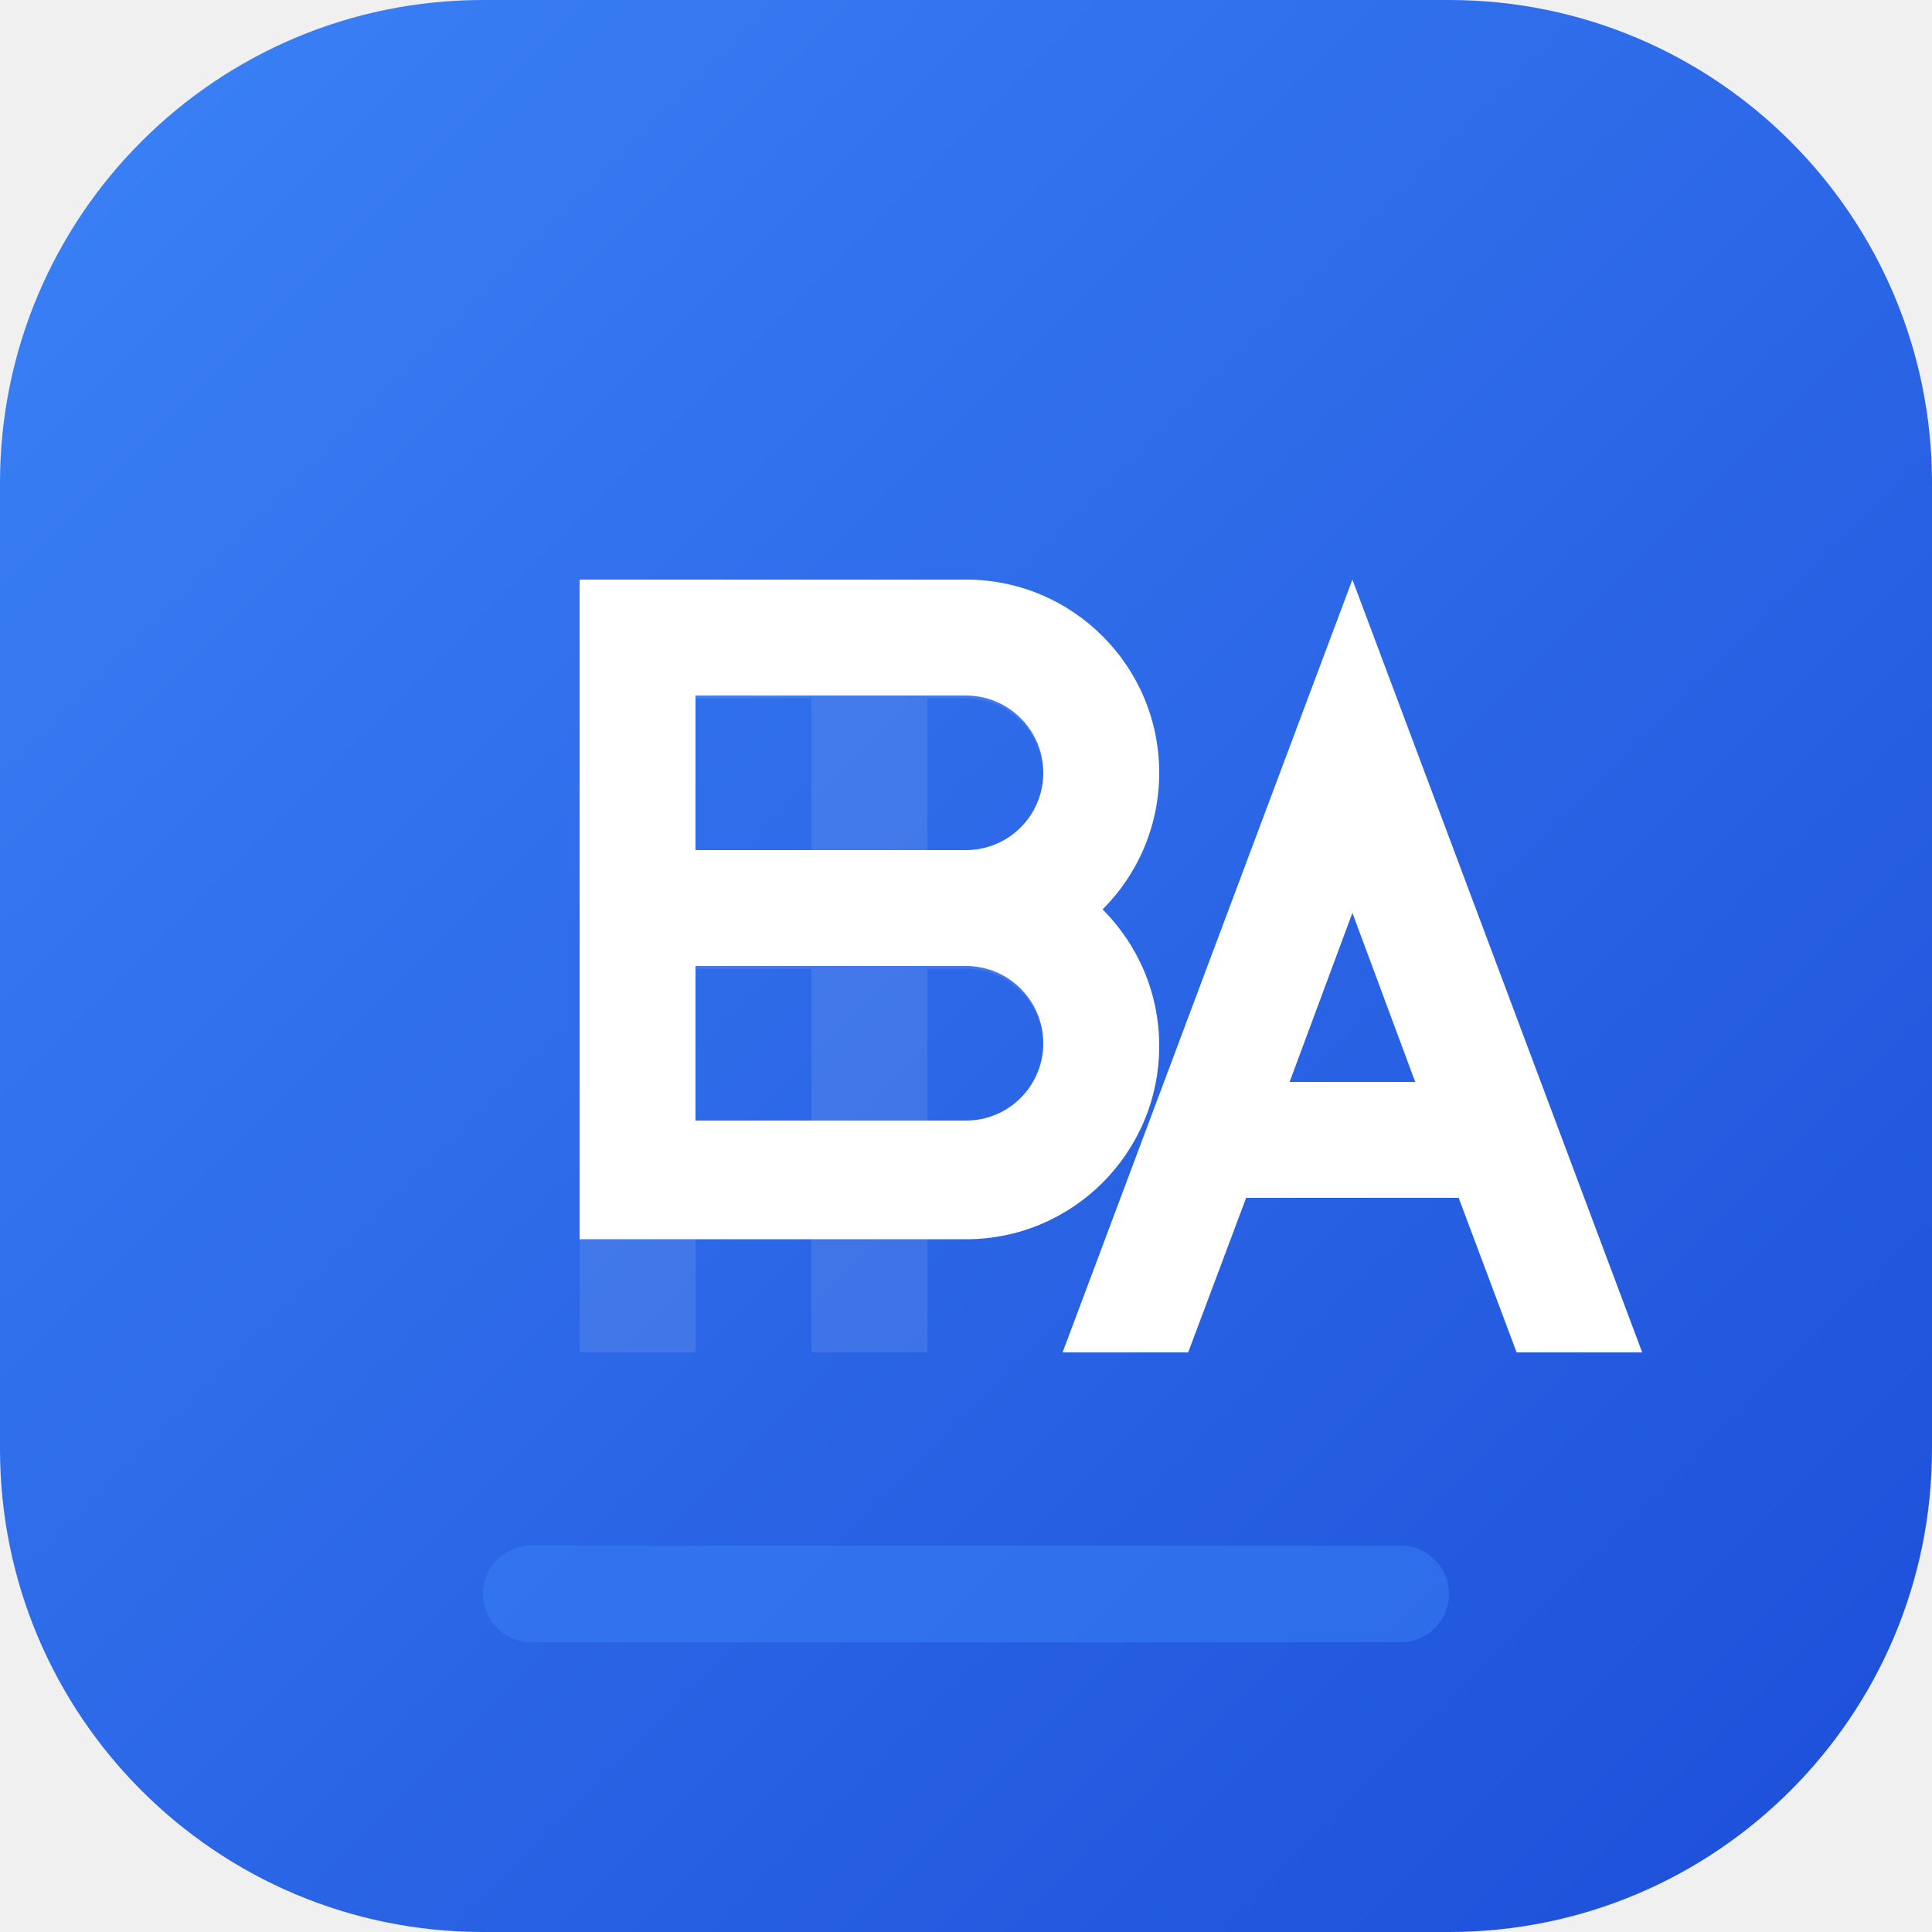
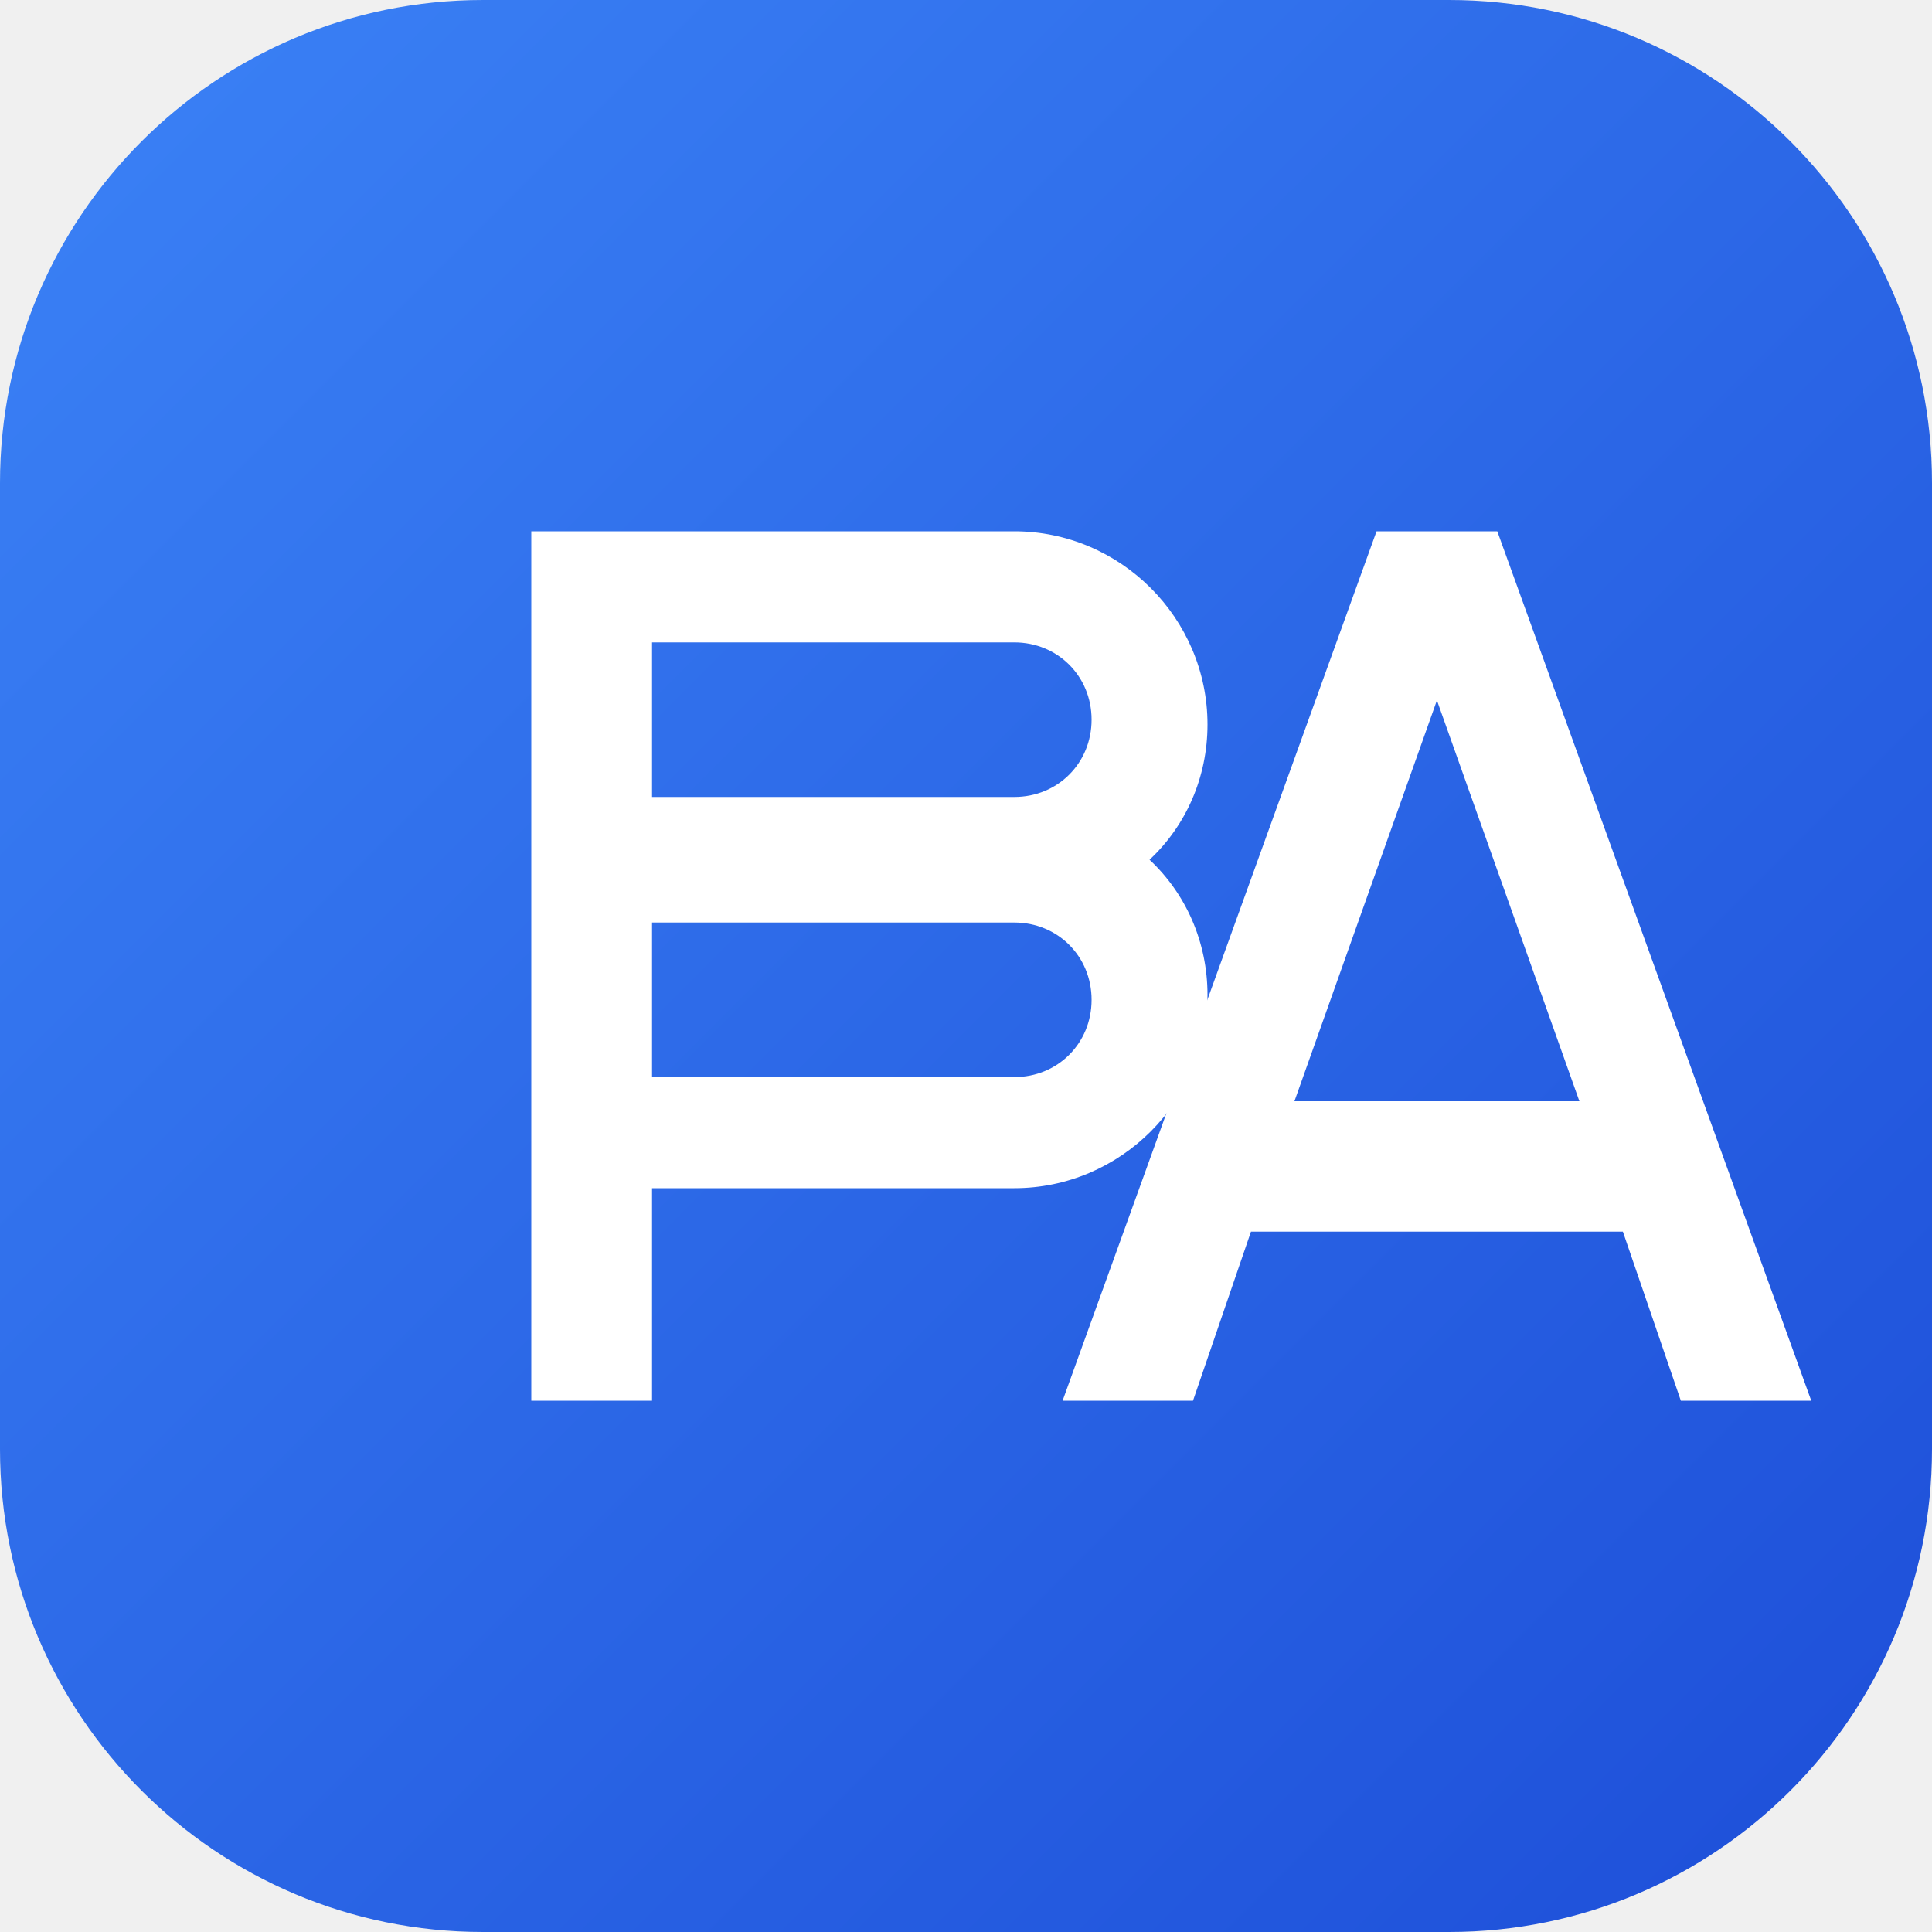
<svg xmlns="http://www.w3.org/2000/svg" width="40" height="40" viewBox="0 0 40 40" fill="none">
  <rect width="40" height="40" rx="10" fill="url(#paint0_linear_logo)" />
-   <path d="M12 28V12H20C22.209 12 24 13.791 24 16C24 17.105 23.552 18.105 22.828 18.828C23.552 19.552 24 20.552 24 21.657C24 23.866 22.209 25.657 20 25.657H14.4V28H12ZM14.4 23.257H20C20.884 23.257 21.6 22.541 21.6 21.657C21.6 20.773 20.884 20.057 20 20.057H14.4V23.257ZM14.4 17.657H20C20.884 17.657 21.6 16.941 21.6 16.057C21.6 15.173 20.884 14.457 20 14.457H14.4V17.657ZM16.8 12H19.2V28H16.8V12Z" fill="white" fill-opacity="0.1" />
-   <path d="M12 12H20C22.209 12 24 13.791 24 16C24 17.105 23.552 18.105 22.828 18.828C23.552 19.552 24 20.552 24 21.657C24 23.866 22.209 25.657 20 25.657H12V12ZM14.4 14.4V17.6H20C20.884 17.6 21.6 16.884 21.6 16C21.6 15.116 20.884 14.4 20 14.4H14.4ZM14.4 20V23.2H20C20.884 23.2 21.6 22.484 21.6 21.6C21.6 20.716 20.884 20 20 20H14.4Z" fill="white" />
-   <path d="M22 28L28 12L34 28H31.4L30.2 24.8H25.8L24.6 28H22ZM26.7 22.4H29.3L28 18.9L26.7 22.4Z" fill="white" />
-   <rect x="10" y="32" width="20" height="2" rx="1" fill="#3b82f6" fill-opacity="0.5" />
+   <path d="M11 29V11H21C23.2 11 25 12.8 25 15C25 16.1 24.55 17.1 23.8 17.8C24.55 18.5 25 19.5 25 20.6C25 22.8 23.2 24.6 21 24.6H13.5V29H11ZM13.5 22.3H21C21.9 22.3 22.6 21.6 22.6 20.7C22.6 19.8 21.9 19.1 21 19.1H13.5V22.3ZM13.5 16.5H21C21.9 16.5 22.6 15.8 22.6 14.9C22.6 14 21.9 13.3 21 13.3H13.5V16.5Z" fill="white" />
+   <path d="M22 29L28.5 11H31L37.5 29H34.8L33.6 25.5H25.9L24.7 29H22ZM26.8 22.8H32.7L29.75 14.5L26.8 22.8Z" fill="white" />
  <defs>
    <linearGradient id="paint0_linear_logo" x1="0" y1="0" x2="40" y2="40" gradientUnits="userSpaceOnUse">
      <stop stop-color="#3b82f6" />
      <stop offset="1" stop-color="#1d4ed8" />
    </linearGradient>
  </defs>
</svg>
